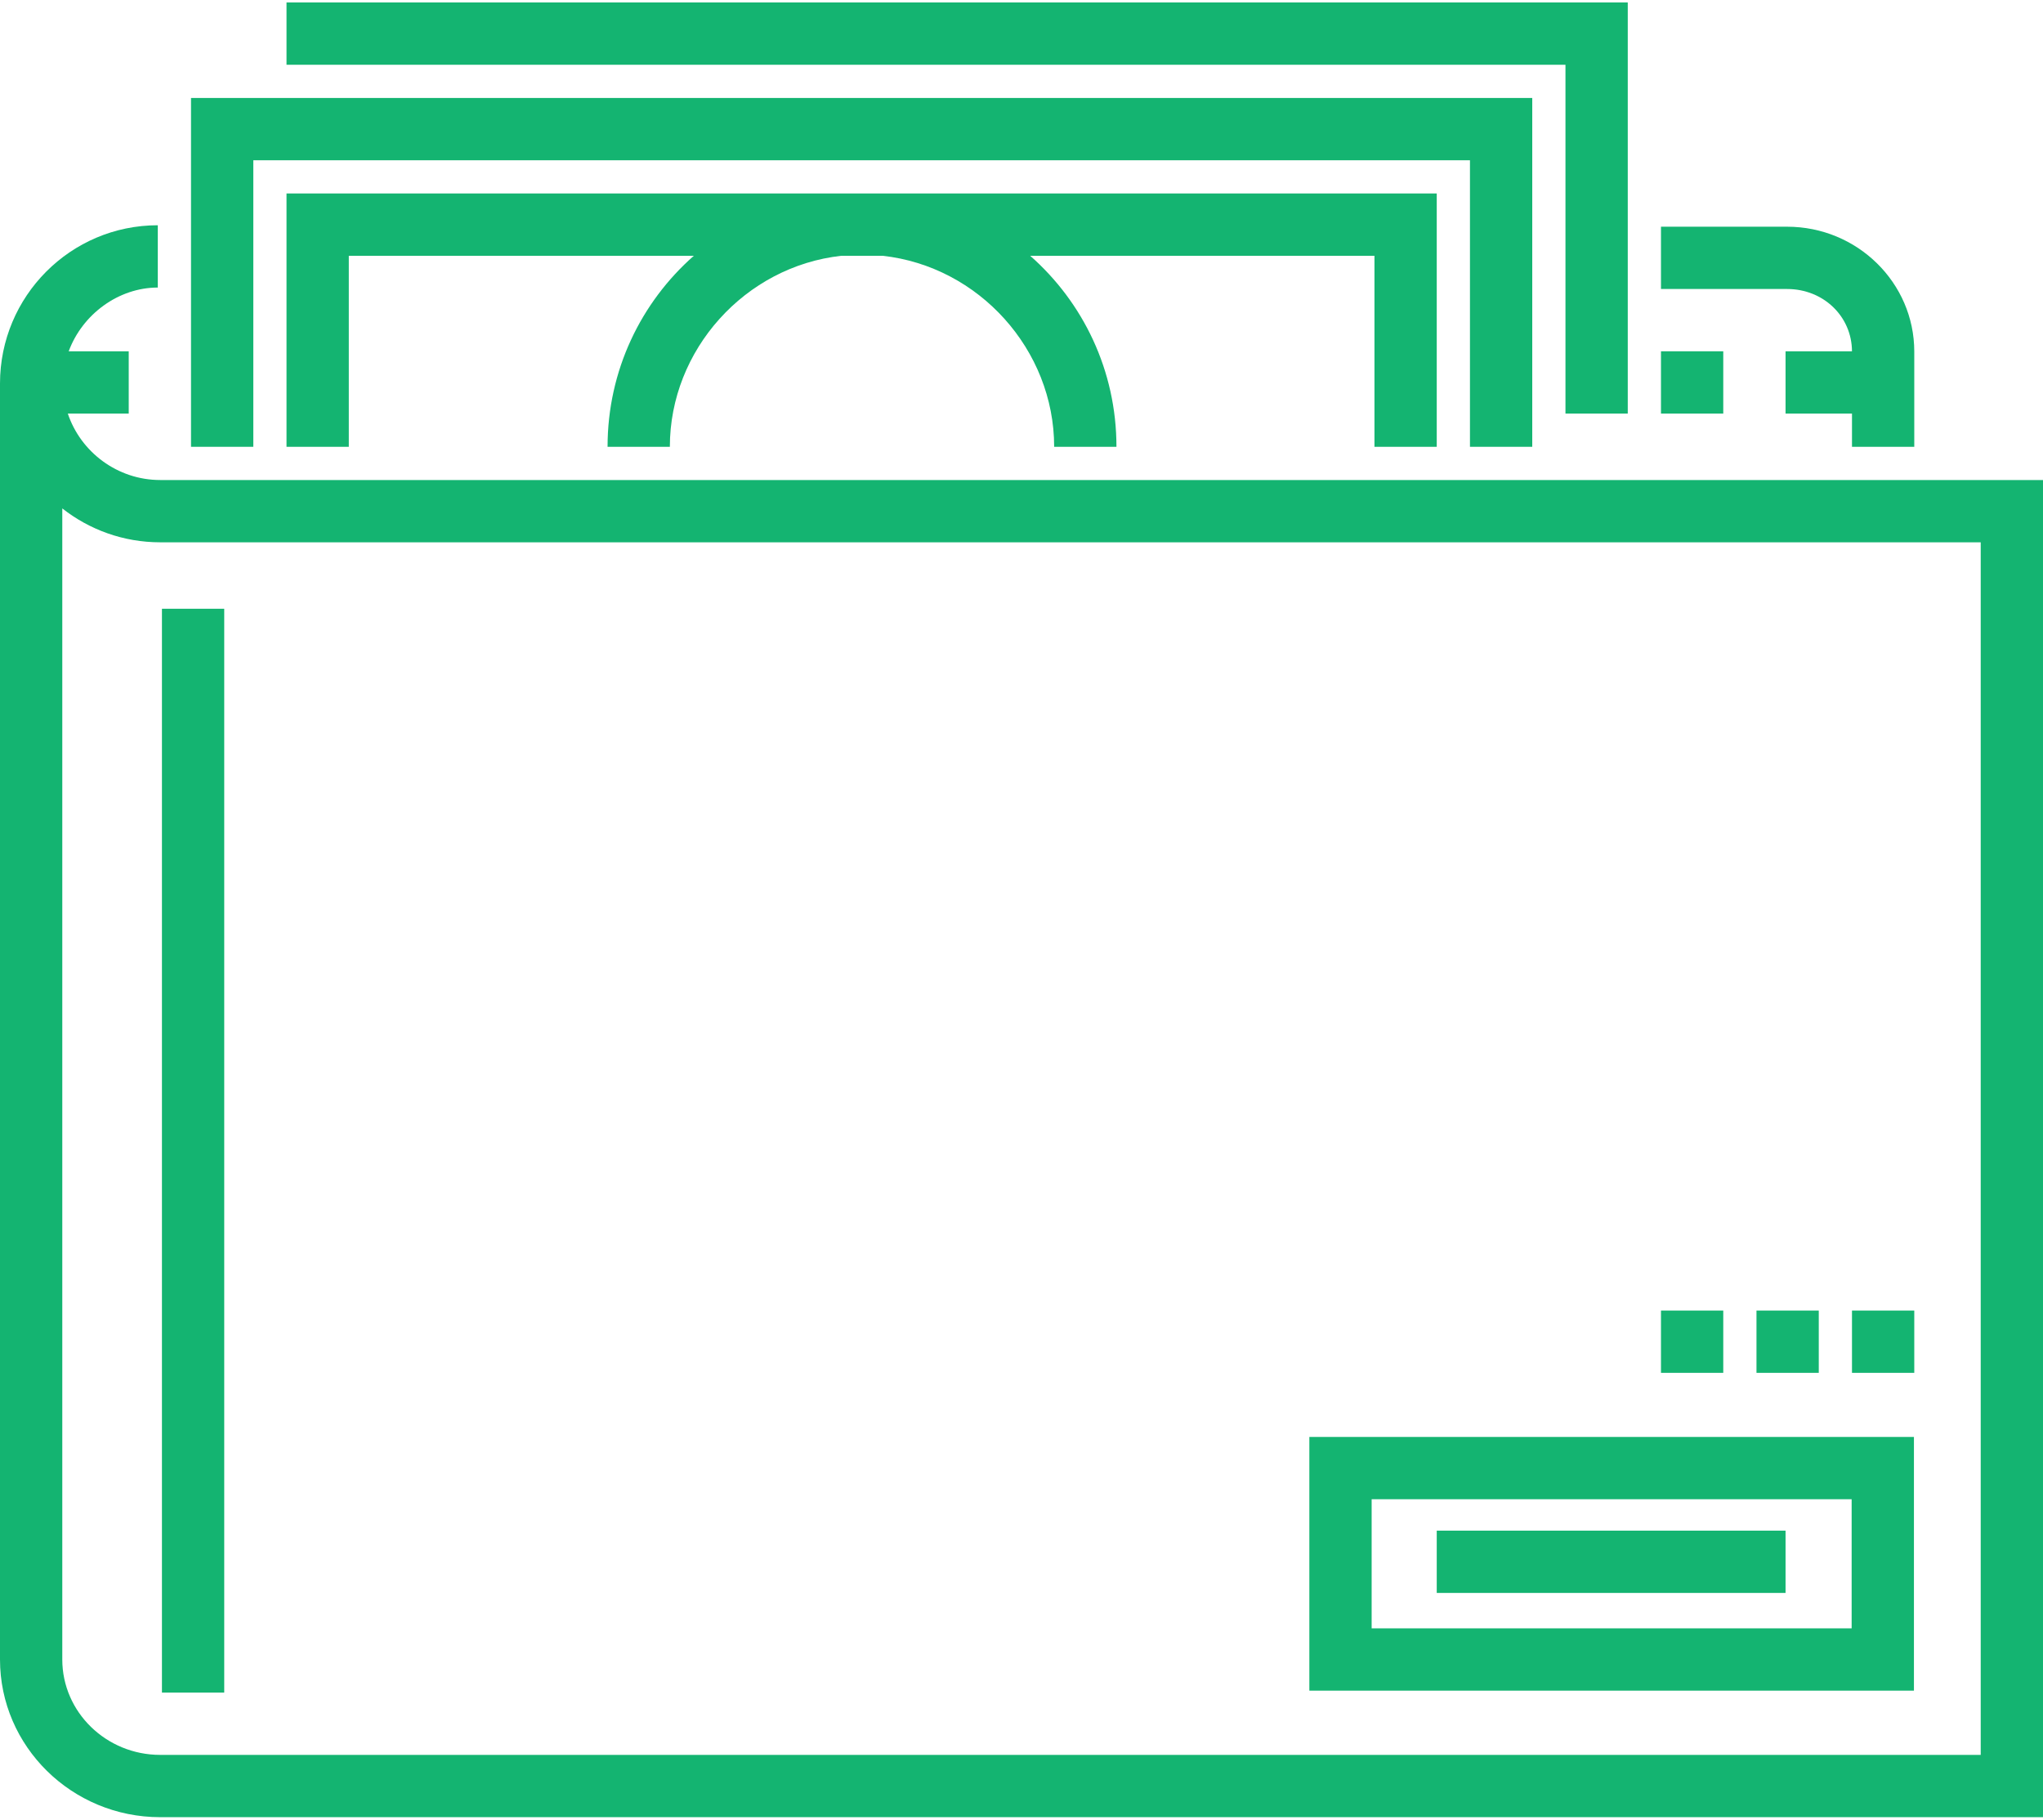
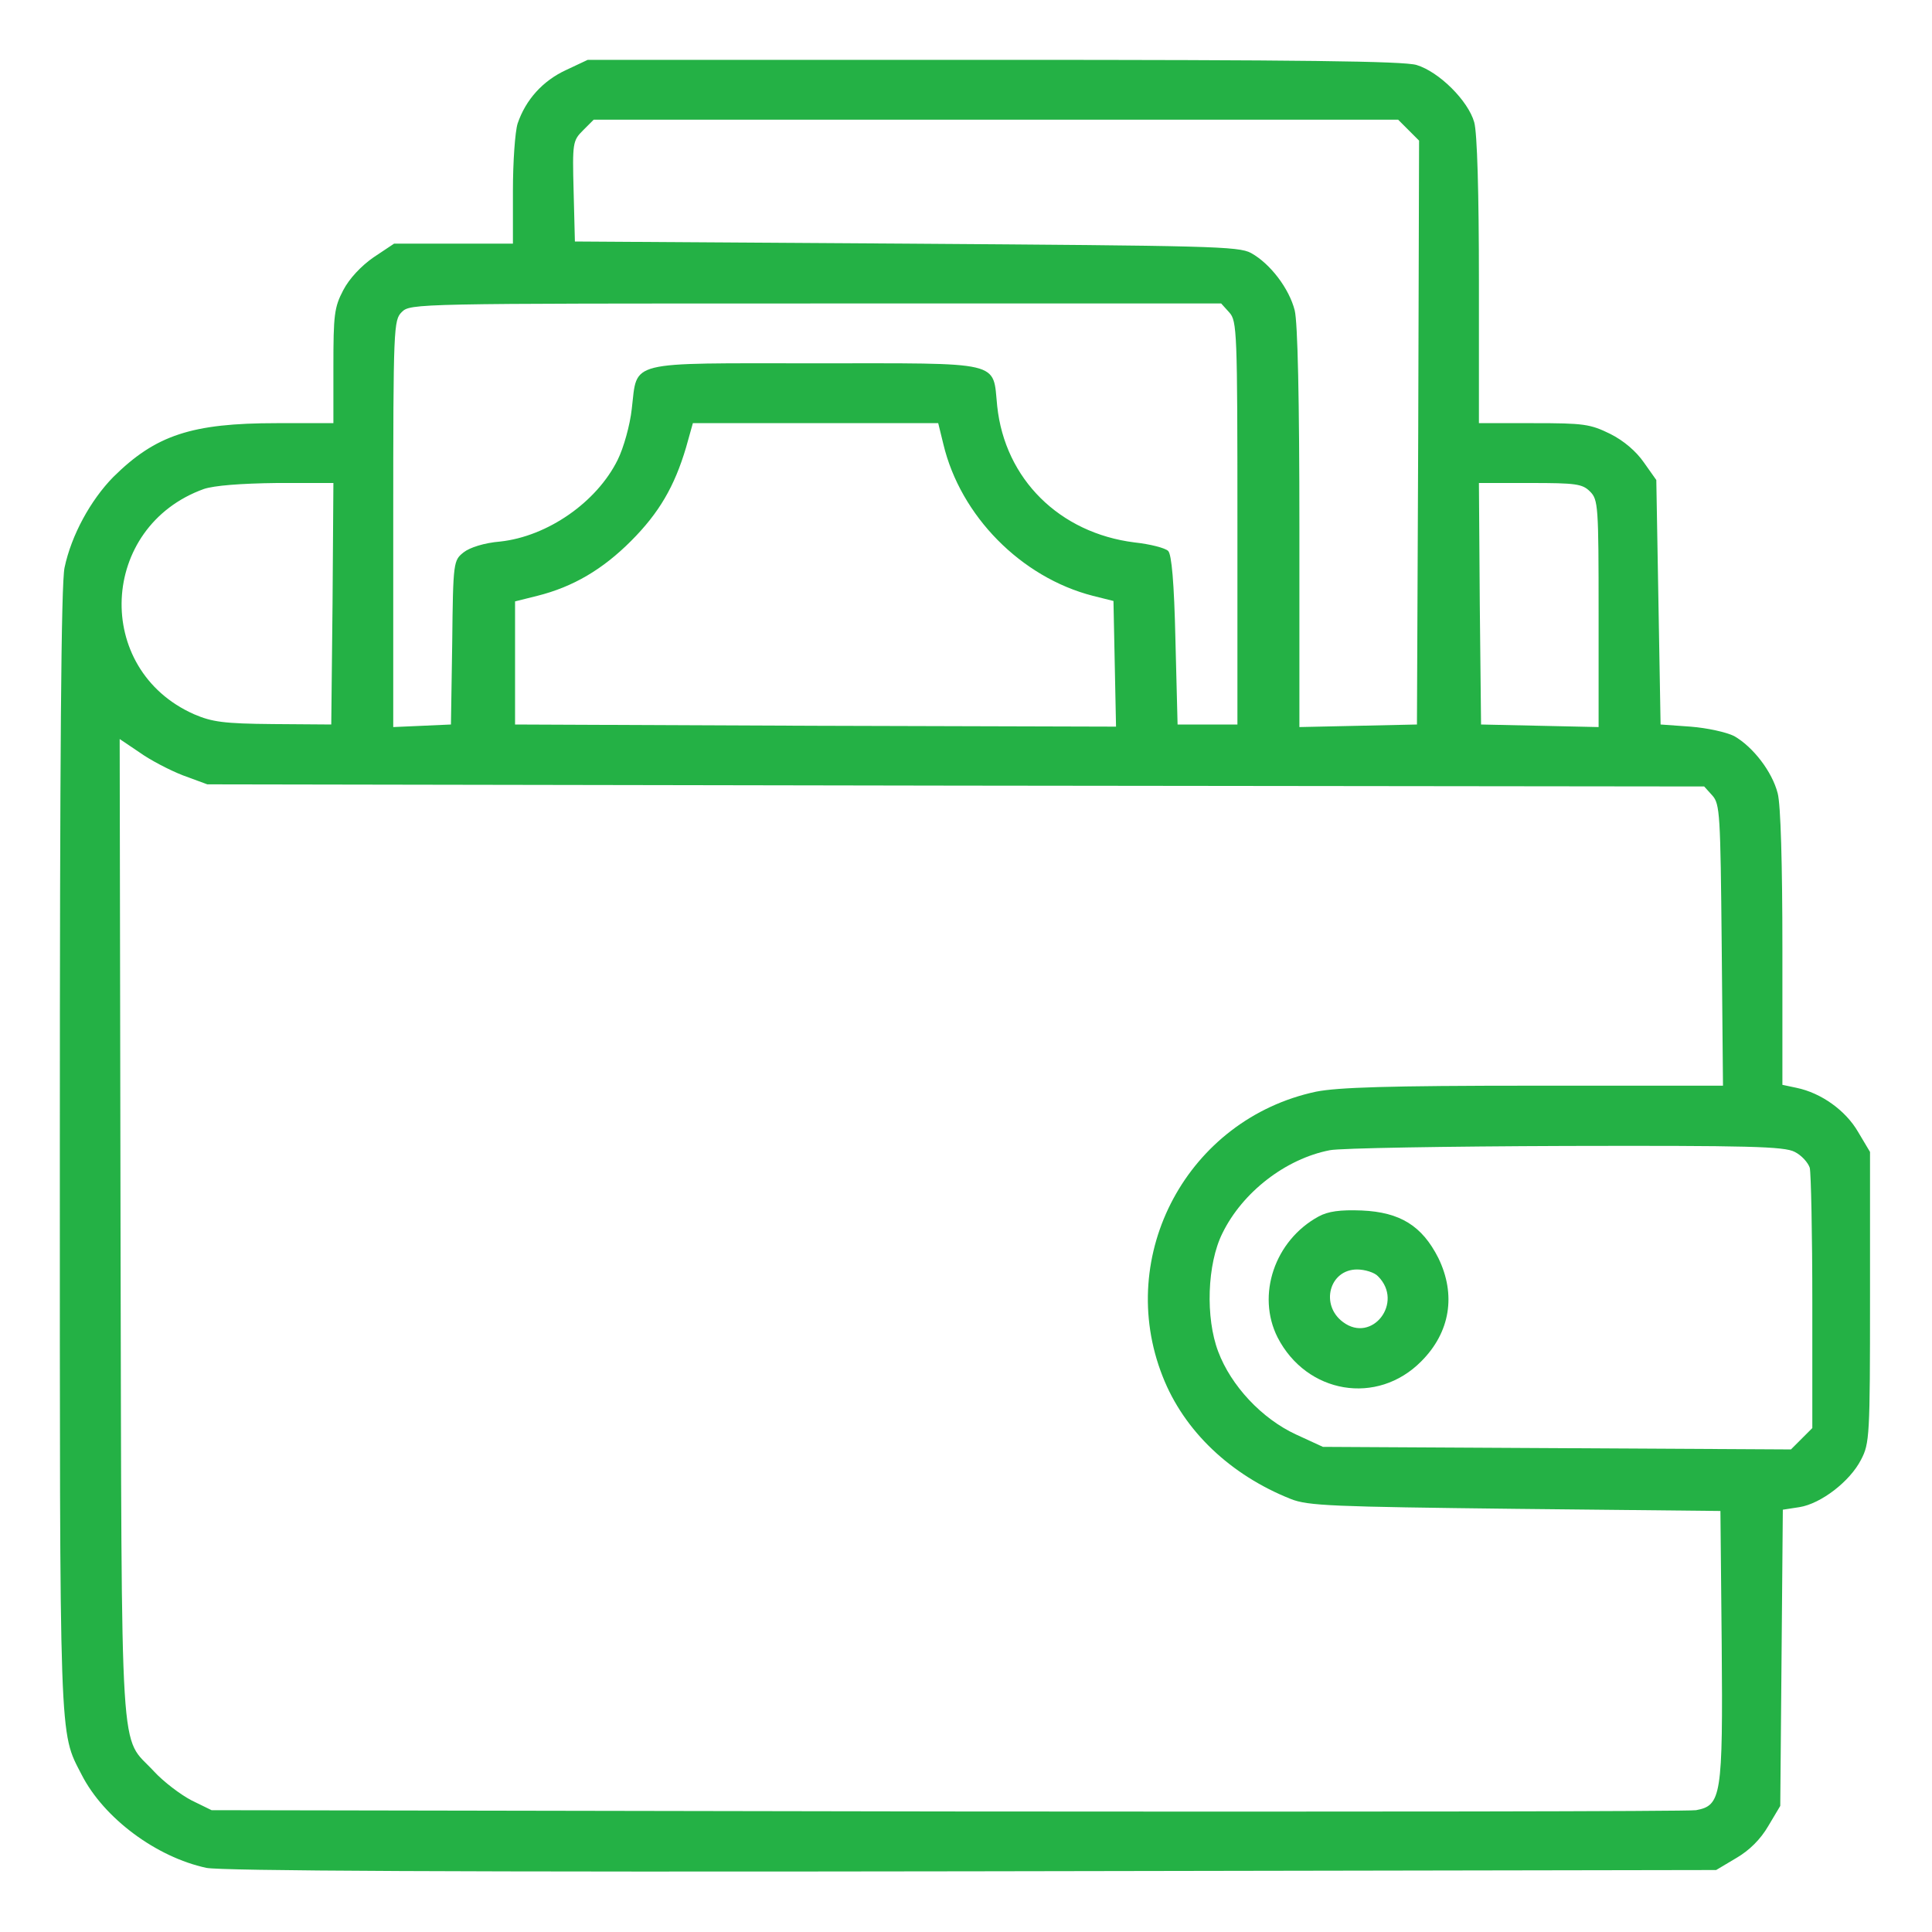
- <svg xmlns="http://www.w3.org/2000/svg" width="512" height="456" viewBox="0 0 512 456" fill="none">
-   <path d="M47.87 24.553V111.967H63.48V40.163H368.39V111.967H384V24.553H47.87Z" fill="#14B471" />
-   <path d="M71.805 0.618V16.228H392.325V103.642H407.935V0.618H71.805Z" fill="#14B471" />
-   <path d="M56.195 152.553H40.585V424.163H56.195V152.553Z" fill="#14B471" />
-   <path d="M328.139 360.097V423.673H479.654V360.097H328.139ZM464.044 408.063H343.749V375.706H464.044V408.063V408.063Z" fill="#14B471" />
-   <path d="M447.48 383.577H360.065V399.187H447.48V383.577Z" fill="#14B471" />
-   <path d="M71.805 48.488V111.968H87.415V64.098H173.885C160.641 75.756 152.263 92.832 152.263 111.968H167.873C167.873 87.657 186.738 66.737 210.877 64.098H221.181C245.321 66.737 264.186 87.657 264.186 111.968H279.796C279.796 92.833 271.42 75.757 258.174 64.098H344.456V111.968H360.066V48.488H71.805Z" fill="#14B471" />
-   <path d="M431.87 88.033H416.26V103.643H431.87V88.033Z" fill="#14B471" />
-   <path d="M447.866 56.813H416.26V72.423H447.866C456.962 72.423 464.091 79.274 464.127 88.033H447.48V103.643H464.13V111.968H479.74V88.099C479.74 70.847 465.441 56.813 447.866 56.813Z" fill="#14B471" />
-   <path d="M40.151 120.293C29.452 120.293 20.224 113.299 16.997 103.643H32.26V88.033H17.218C20.648 78.733 29.725 72.059 39.545 72.059V56.449C17.691 56.449 0 74.24 0 96.106C0 96.19 0 96.273 0 96.357V415.867C0 437.657 18.012 455.383 40.151 455.383H512V120.293H40.151ZM496.39 439.772H40.151C26.618 439.772 15.609 429.048 15.609 415.867V127.407C22.374 132.726 30.897 135.902 40.151 135.902H496.39V439.772Z" fill="#14B471" />
-   <path d="M479.74 328.423H464.13V344.033H479.74V328.423Z" fill="#14B471" />
-   <path d="M455.805 328.423H440.195V344.033H455.805V328.423Z" fill="#14B471" />
-   <path d="M431.87 328.423H416.26V344.033H431.87V328.423Z" fill="#14B471" />
+ <svg xmlns="http://www.w3.org/2000/svg" version="1.0" width="452pt" height="452pt" viewBox="0 0 452 452" preserveAspectRatio="xMidYMid meet">
+   <g transform="translate(0,452) scale(0.1,-0.1)" fill="#24b145" stroke="none">
+     <path d="M1324 4356 c-54 -25 -94 -69 -113 -125 -6 -19 -11 -90 -11 -157 l0 -124 -139 0 -139 0 -48 -32 c-29 -20 -57 -50 -71 -77 -21 -40 -23 -58 -23 -178 l0 -133 -133 0 c-199 0 -283 -28 -382 -126 -53 -54 -98 -136 -114 -212 -8 -38 -11 -430 -11 -1360 0 -1409 -2 -1361 51 -1464 52 -102 175 -193 292 -218 36 -7 576 -10 1792 -8 l1740 3 47 28 c31 18 57 44 75 75 l28 47 3 346 3 347 39 6 c50 8 118 60 144 111 20 38 21 55 21 380 l0 340 -28 47 c-29 50 -86 91 -144 103 l-33 7 0 319 c0 198 -4 337 -11 363 -13 51 -58 109 -102 134 -18 9 -63 19 -102 22 l-70 5 -5 286 -5 286 -29 41 c-18 26 -47 51 -79 67 -47 23 -62 25 -179 25 l-128 0 0 333 c0 205 -4 347 -11 371 -14 50 -82 118 -135 134 -31 9 -268 12 -990 12 l-949 0 -51 -24z m1972 -141 l24 -24 -2 -683 -3 -683 -137 -3 -138 -3 0 466 c0 303 -4 481 -11 509 -13 51 -57 109 -102 134 -29 16 -97 17 -807 22 l-775 5 -3 118 c-3 113 -2 118 22 142 l25 25 941 0 941 0 25 -25z m-420 -426 c18 -20 19 -43 19 -493 l0 -471 -70 0 -70 0 -5 197 c-3 136 -9 201 -17 209 -7 7 -42 16 -79 20 -175 22 -303 148 -321 319 -11 107 18 100 -426 100 -446 0 -415 8 -429 -107 -4 -37 -19 -91 -33 -119 -49 -99 -164 -179 -275 -191 -37 -3 -71 -14 -85 -25 -24 -19 -25 -21 -27 -211 l-3 -192 -67 -3 -68 -3 0 476 c0 462 1 476 20 495 20 20 33 20 968 20 l949 0 19 -21z m-669 -308 c40 -168 182 -312 350 -355 l48 -12 3 -147 3 -147 -703 2 -703 3 0 144 0 144 52 13 c84 21 153 62 219 128 66 66 102 128 129 219 l16 57 287 0 287 0 12 -49z m-1429 -373 l-3 -283 -136 1 c-116 1 -143 5 -185 23 -237 105 -222 439 23 527 24 8 85 13 171 14 l132 0 -2 -282z m2942 262 c19 -19 20 -33 20 -285 l0 -266 -137 3 -138 3 -3 283 -2 282 120 0 c107 0 122 -2 140 -20z m-3292 -664 l57 -21 1751 -3 1751 -2 19 -21 c18 -20 19 -44 22 -350 l3 -329 -443 0 c-342 0 -458 -4 -509 -14 -300 -64 -471 -382 -359 -666 50 -128 159 -231 300 -287 40 -16 98 -18 525 -23 l480 -5 3 -312 c3 -356 -1 -377 -60 -388 -18 -3 -807 -4 -1753 -3 l-1720 3 -47 23 c-25 13 -65 43 -88 68 -81 88 -75 -19 -78 1267 l-2 1148 46 -31 c25 -18 71 -42 102 -54z m3771 -881 c16 -8 31 -25 35 -37 3 -13 6 -155 6 -316 l0 -293 -25 -25 -25 -25 -547 3 -548 3 -63 29 c-80 37 -152 114 -182 194 -30 79 -26 205 10 277 47 96 148 174 251 194 24 5 273 9 552 10 427 1 512 -1 536 -14z" />
+     <path d="M3085 1674 c-103 -56 -146 -184 -96 -283 68 -132 233 -160 336 -56 68 68 82 156 40 242 -38 75 -89 107 -179 111 -51 2 -79 -2 -101 -14z m139 -140 c61 -61 -14 -158 -82 -107 -54 40 -32 123 33 123 18 0 41 -7 49 -16z" />
+   </g>
</svg>
